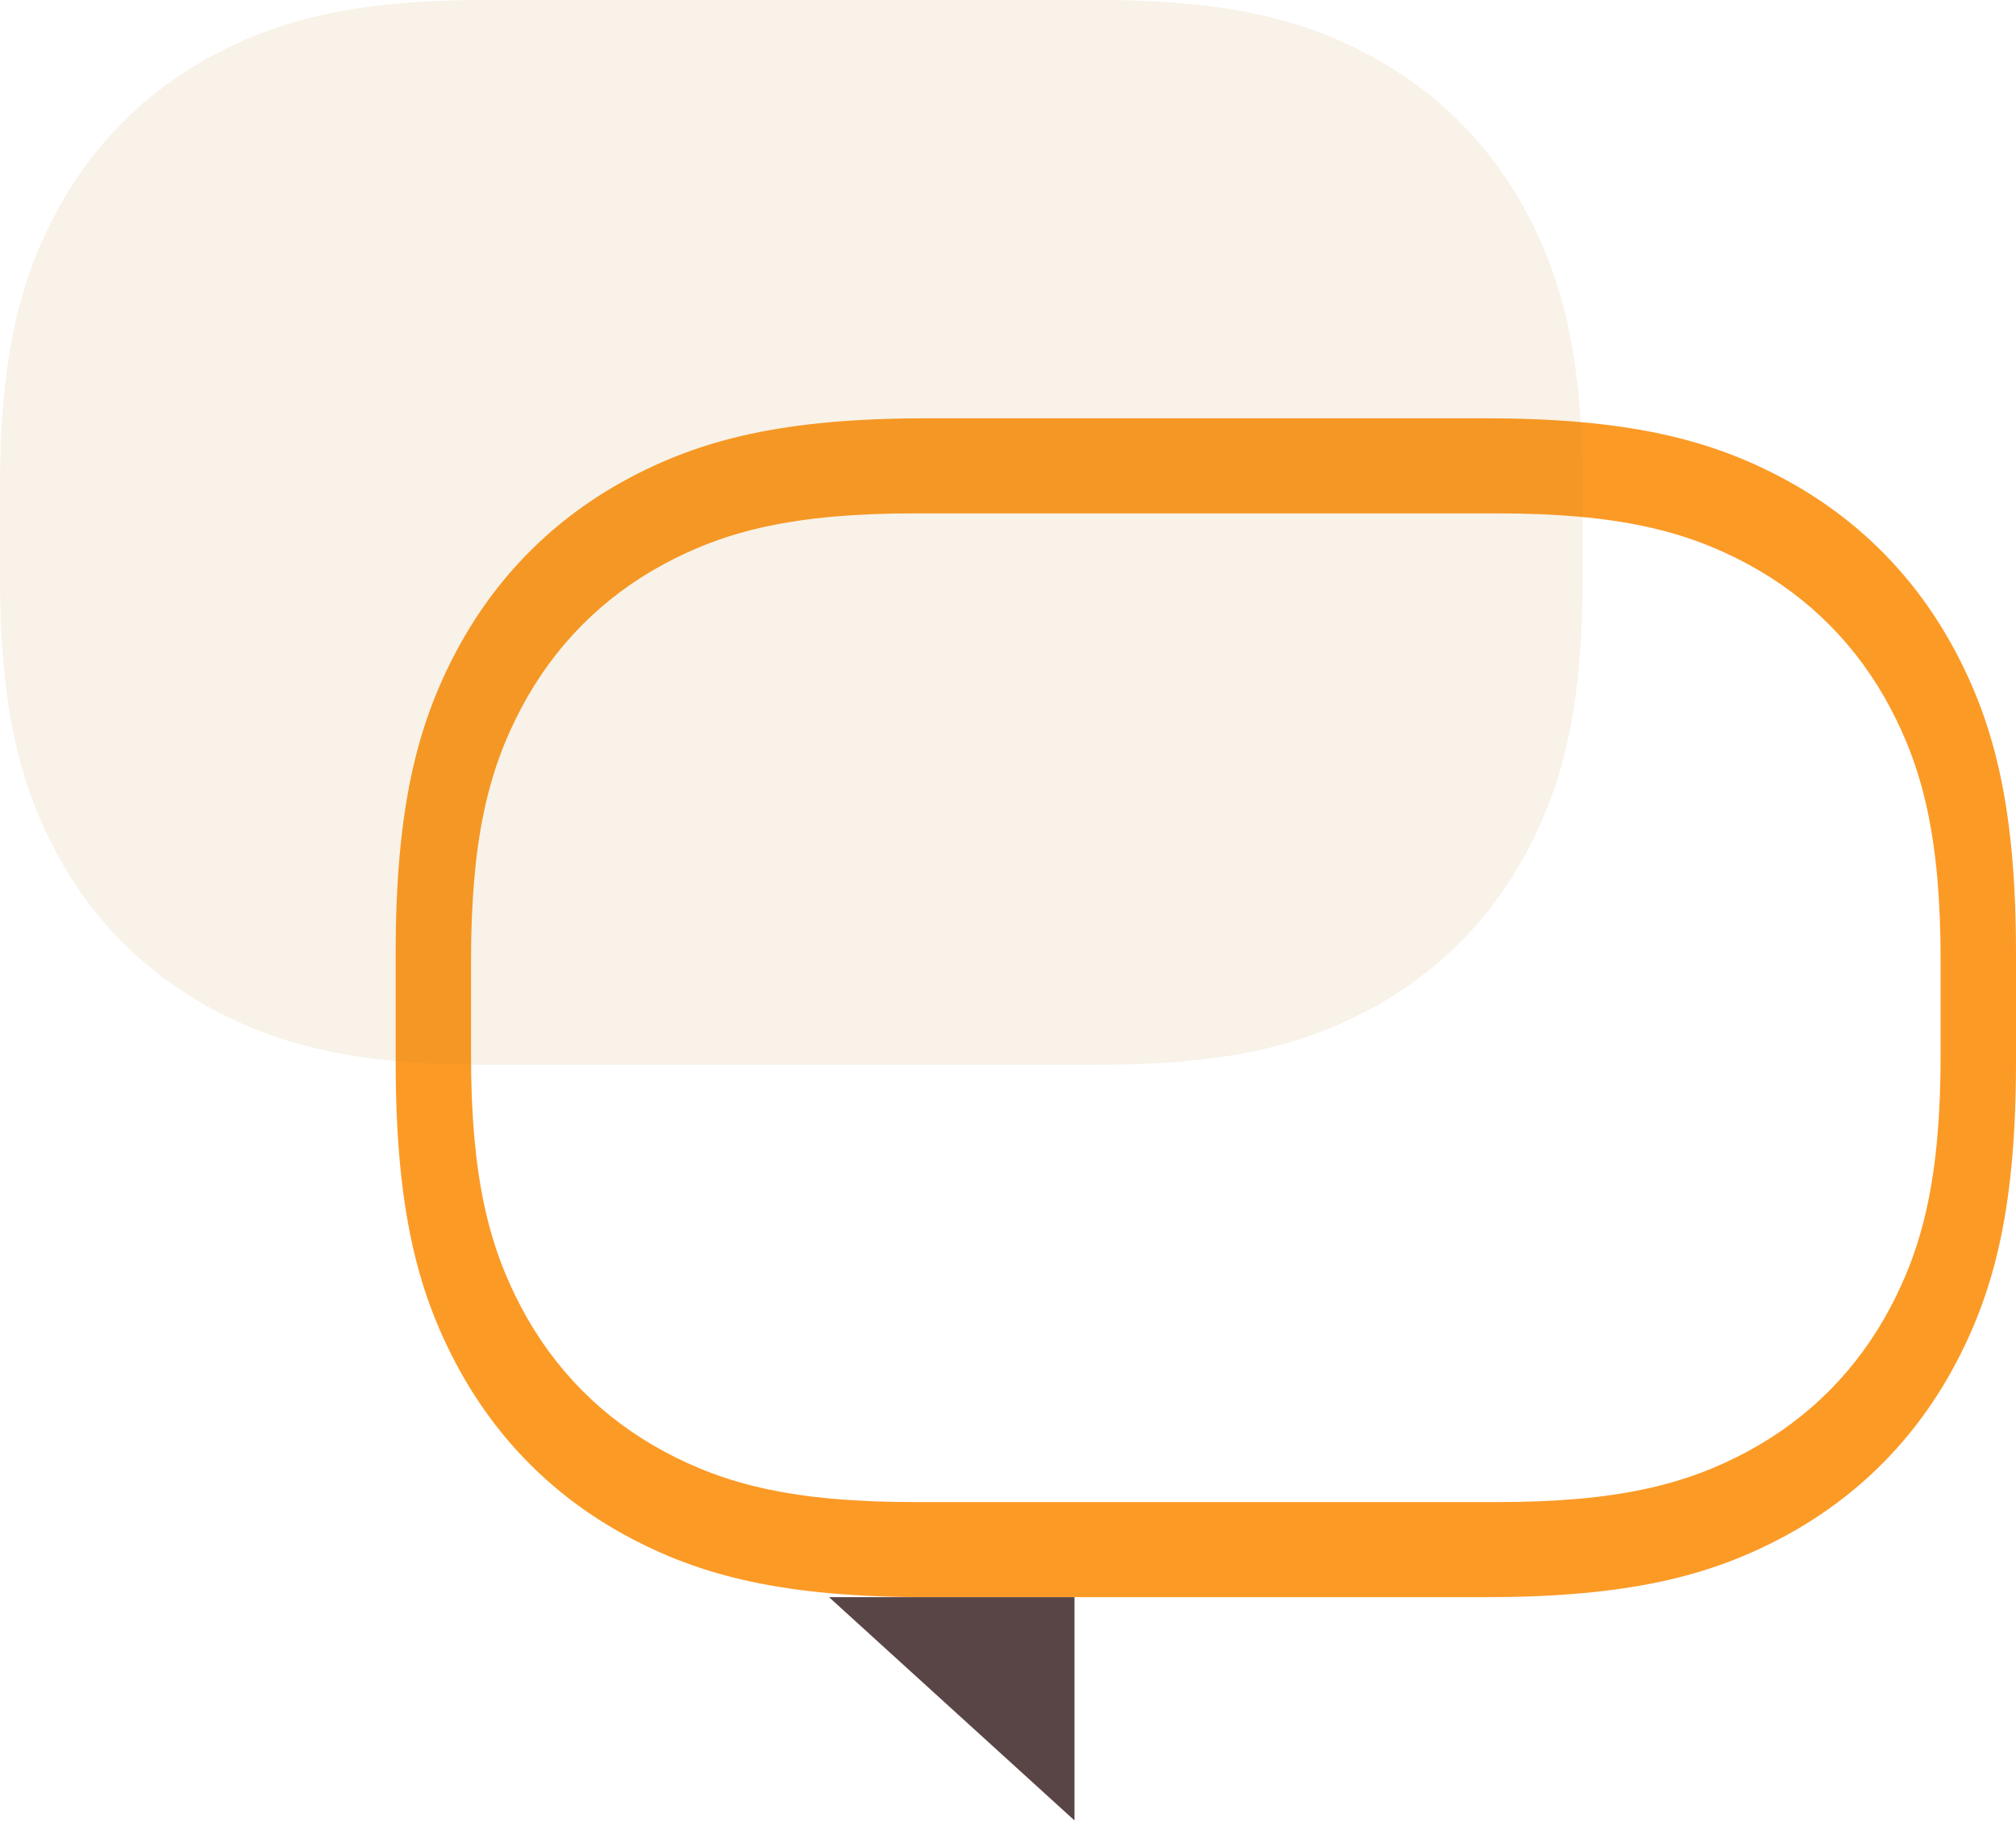
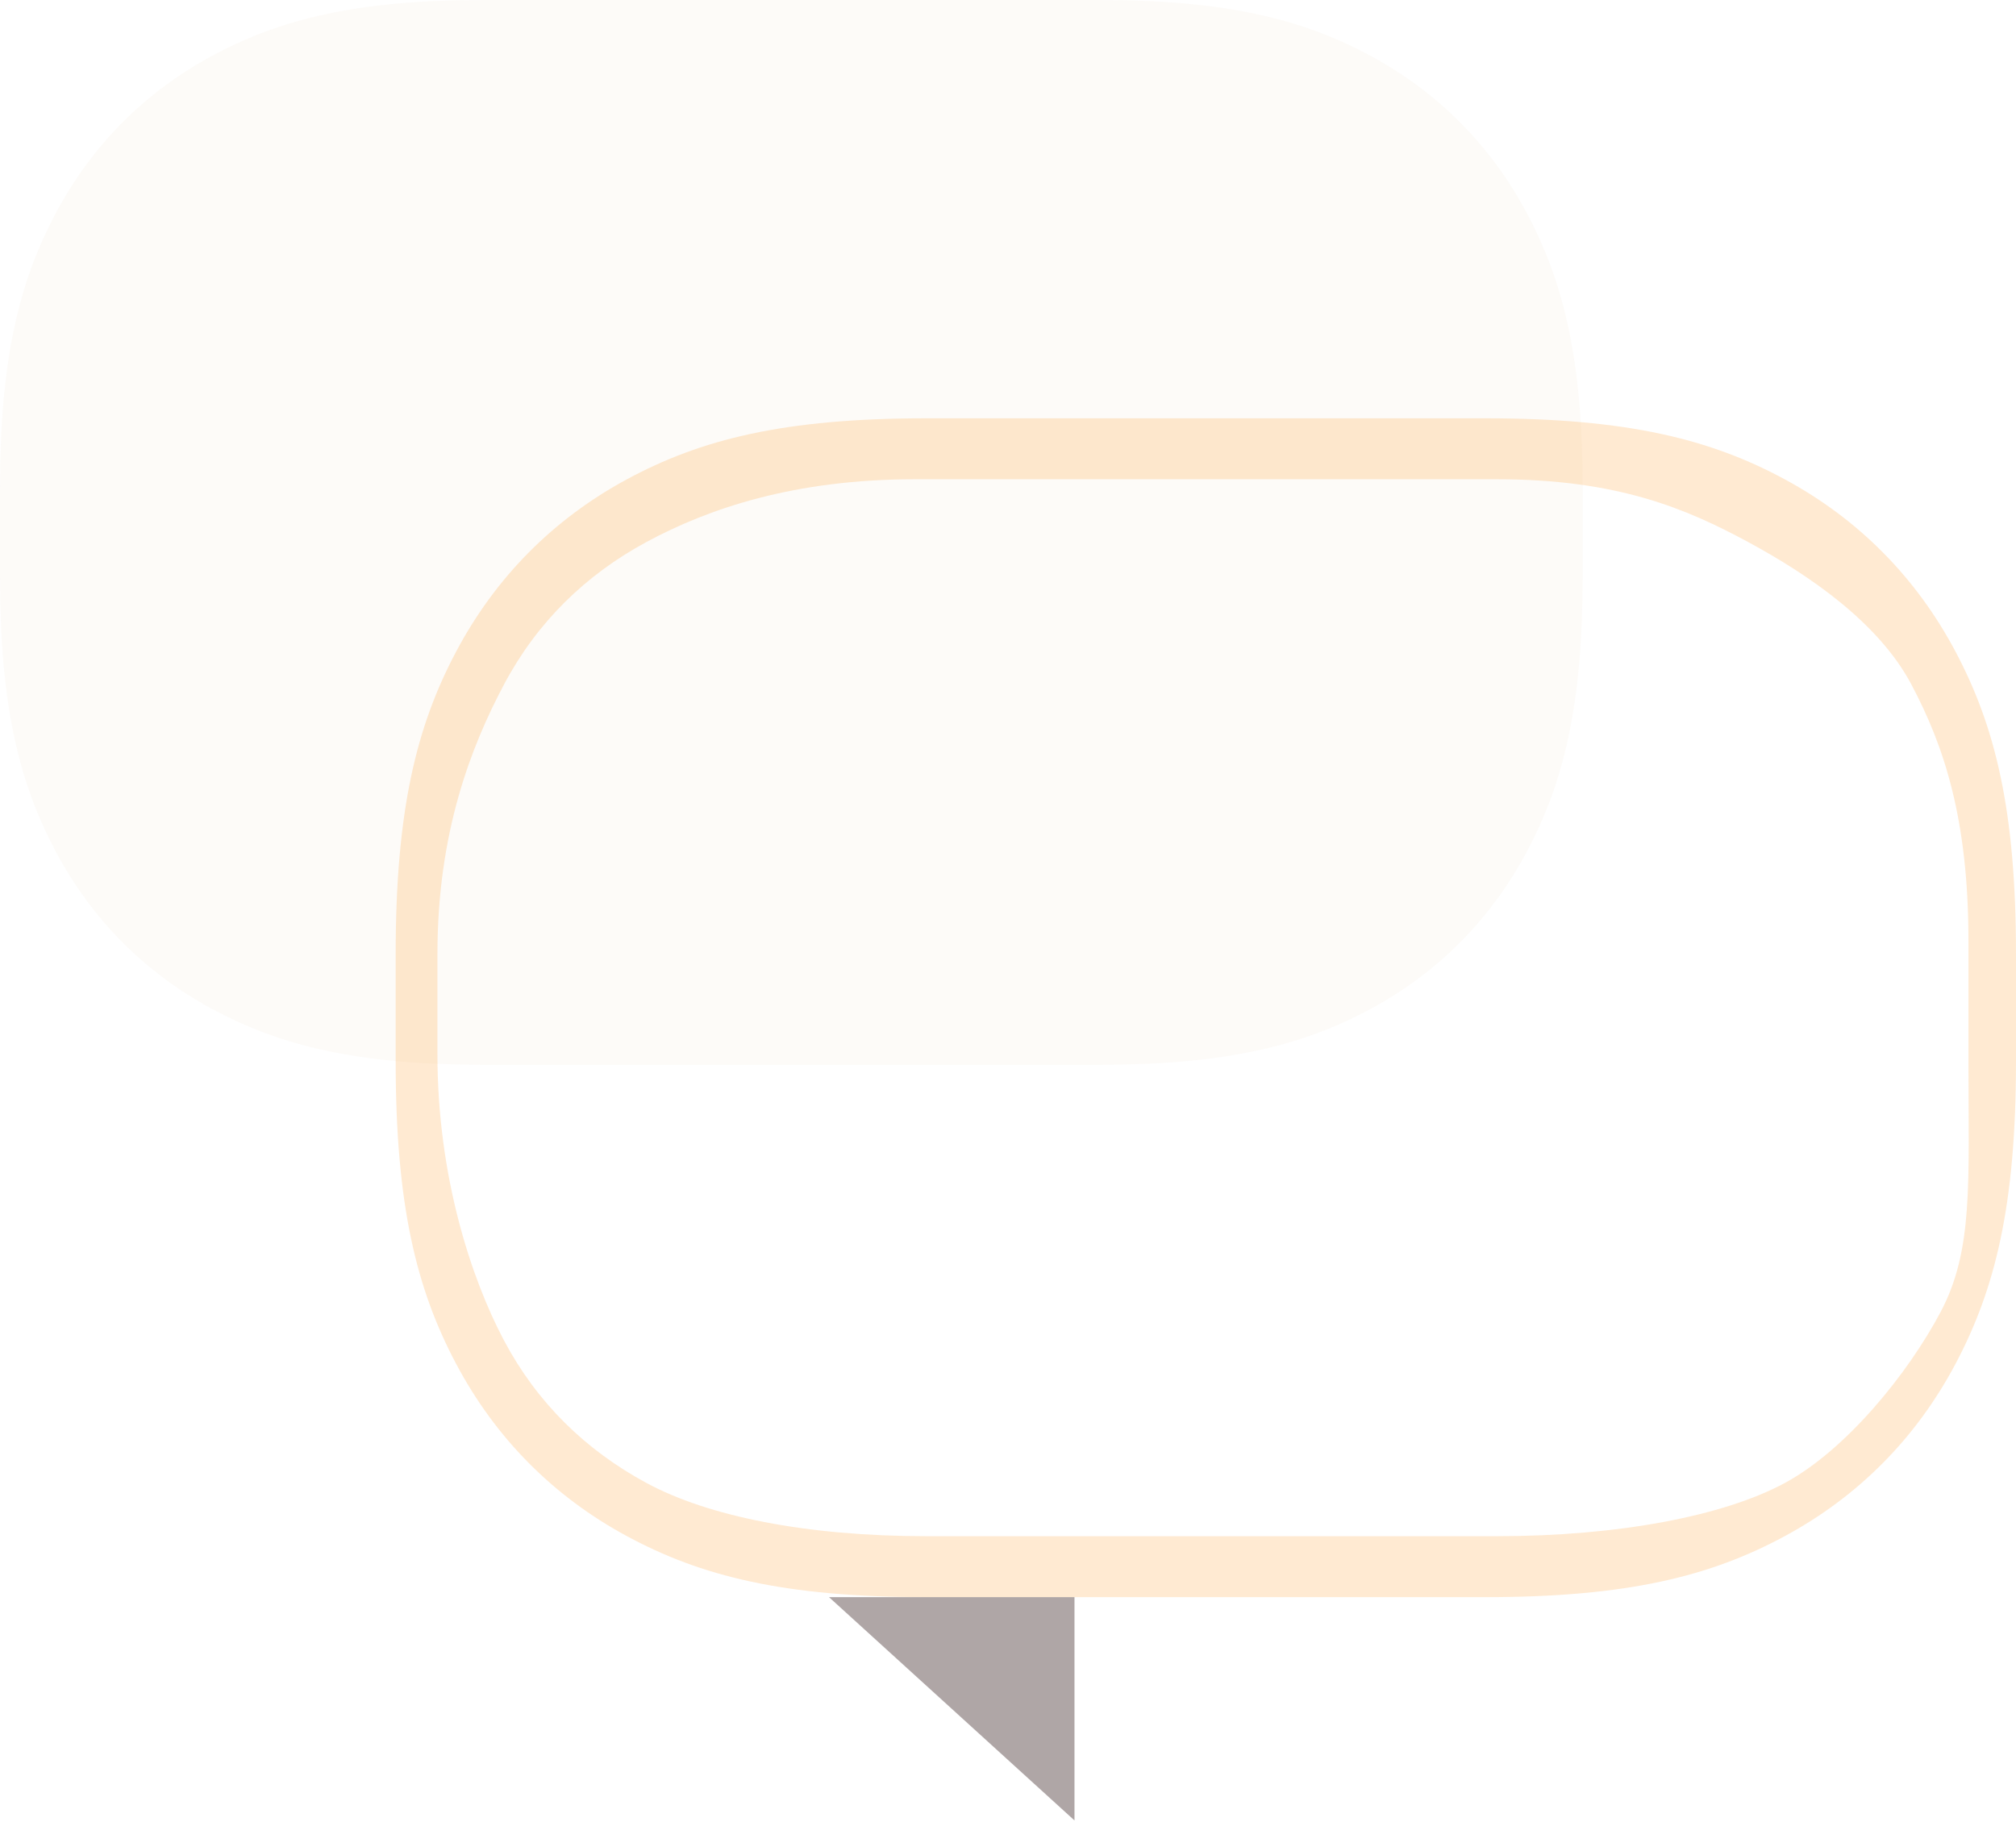
<svg xmlns="http://www.w3.org/2000/svg" width="106" height="96" viewBox="0 0 106 96" fill="none">
-   <path fill-rule="evenodd" clip-rule="evenodd" d="M78.085 22C85.606 22 89.962 23.114 93.837 25.206C97.711 27.297 100.752 30.367 102.824 34.278C104.896 38.189 106 42.586 106 50.178V55.822C106 63.414 104.896 67.811 102.824 71.722C100.752 75.633 97.711 78.703 93.837 80.794C89.962 82.886 85.606 84 78.085 84H48.718C41.197 84 36.841 82.886 32.967 80.794C29.092 78.703 26.052 75.633 23.979 71.722C21.907 67.811 20.804 63.414 20.804 55.822V50.178C20.804 42.586 21.907 38.189 23.979 34.278C26.052 30.367 29.092 27.297 32.967 25.206C36.841 23.114 41.197 22 48.718 22H78.085ZM48.092 27C41.748 27 38.131 27.928 34.902 29.671C31.674 31.414 29.14 33.972 27.413 37.231C25.686 40.491 24.766 44.142 24.766 50.546V55.454C24.766 61.858 25.686 65.509 27.413 68.769C29.14 72.028 31.674 74.586 34.902 76.329C38.131 78.072 41.748 79 48.092 79H78.711C85.055 79 88.673 78.072 91.901 76.329C95.13 74.586 97.664 72.028 99.391 68.769C101.118 65.509 102.037 61.858 102.037 55.454V50.546C102.037 44.142 101.118 40.491 99.391 37.231C97.664 33.972 95.13 31.414 91.901 29.671C88.673 27.928 85.055 27 78.711 27H48.092Z" fill="#FC9A26" />
-   <path opacity="0.1" fill-rule="evenodd" clip-rule="evenodd" d="M25.429 0L57.786 0C64.489 0 68.514 1.021 72.065 2.938C75.617 4.856 78.404 7.67 80.304 11.255C82.203 14.84 83.215 18.903 83.215 25.669V30.331C83.215 37.097 82.203 41.16 80.304 44.745C78.404 48.331 75.617 51.144 72.065 53.062C68.514 54.979 64.489 56 57.786 56H25.429C18.726 56 14.701 54.979 11.149 53.062C7.598 51.144 4.81 48.331 2.911 44.745C1.012 41.16 0 37.097 0 30.331L0 25.669C0 18.903 1.012 14.84 2.911 11.255C4.81 7.67 7.598 4.856 11.149 2.938C14.701 1.021 18.726 0 25.429 0Z" fill="#BA7617" />
-   <path fill-rule="evenodd" clip-rule="evenodd" d="M56.496 95.744V84H43.589L56.496 95.744Z" fill="#594545" />
+   <path fill-rule="evenodd" clip-rule="evenodd" d="M78.085 22C85.606 22 89.962 23.114 93.837 25.206C97.711 27.297 100.752 30.367 102.824 34.278C104.896 38.189 106 42.586 106 50.178V55.822C106 63.414 104.896 67.811 102.824 71.722C100.752 75.633 97.711 78.703 93.837 80.794C89.962 82.886 85.606 84 78.085 84H48.718C41.197 84 36.841 82.886 32.967 80.794C29.092 78.703 26.052 75.633 23.979 71.722C21.907 67.811 20.804 63.414 20.804 55.822V50.178C20.804 42.586 21.907 38.189 23.979 34.278C26.052 30.367 29.092 27.297 32.967 25.206C36.841 23.114 41.197 22 48.718 22H78.085ZM48.092 25.206C41.748 25.206 37.229 26.757 34 28.5C30.771 30.243 28.227 32.741 26.5 36C24.773 39.259 23 43.774 23 50.178V55.454C23 61.858 24.773 67.241 26.5 70.5C28.227 73.759 30.771 76.257 34 78C37.229 79.743 42.374 80.794 48.718 80.794H78.711C85.055 80.794 90.608 79.743 93.837 78C97.066 76.257 100.311 72.259 102.037 69C103.764 65.741 103.5 62.226 103.5 55.822V49.5C103.5 43.096 102.227 39.259 100.5 36C98.773 32.741 95.13 30.243 91.901 28.5C88.673 26.757 85.055 25.206 78.711 25.206H62.5H48.092Z" fill="#FC9A26" fill-opacity="0.21" />
+   <path opacity="0.1" fill-rule="evenodd" clip-rule="evenodd" d="M25.429 0L57.786 0C64.489 0 68.514 1.021 72.065 2.938C75.617 4.856 78.404 7.67 80.304 11.255C82.203 14.84 83.215 18.903 83.215 25.669V30.331C83.215 37.097 82.203 41.16 80.304 44.745C78.404 48.331 75.617 51.144 72.065 53.062C68.514 54.979 64.489 56 57.786 56H25.429C18.726 56 14.701 54.979 11.149 53.062C7.598 51.144 4.81 48.331 2.911 44.745C1.012 41.16 0 37.097 0 30.331L0 25.669C0 18.903 1.012 14.84 2.911 11.255C4.81 7.67 7.598 4.856 11.149 2.938C14.701 1.021 18.726 0 25.429 0Z" fill="#BA7617" fill-opacity="0.31" />
+   <path fill-rule="evenodd" clip-rule="evenodd" d="M56.496 95.744V84H43.589L56.496 95.744Z" fill="#594545" fill-opacity="0.48" />
</svg>
